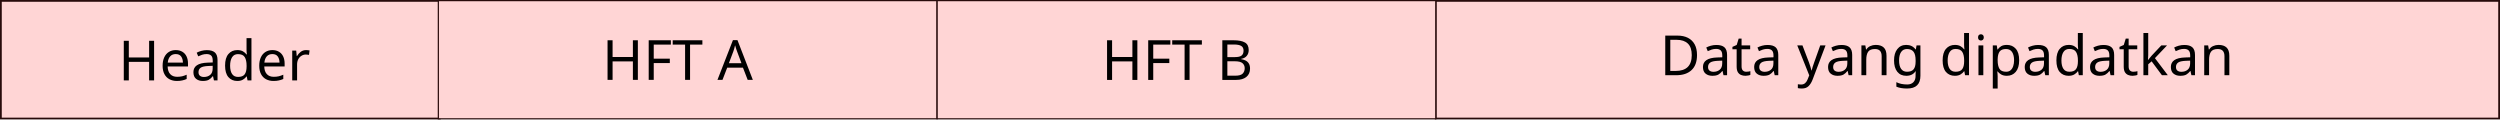
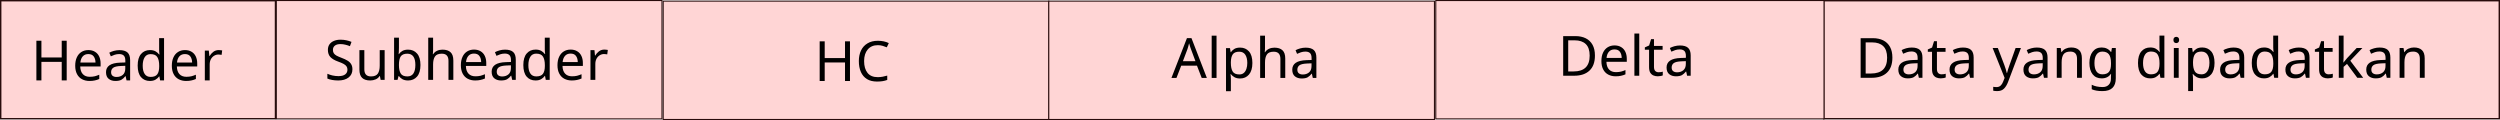
<svg xmlns="http://www.w3.org/2000/svg" width="190.603mm" height="9.105mm" viewBox="0 0 675.365 32.261" id="svg3403" version="1.1">
  <defs id="defs3405" />
  <g id="layer1" transform="translate(-18.66645,-220.6645)">
-     <g id="g3441" transform="translate(-53.20197,-8.025568)">
-       <rect style="fill:#ffd5d5;stroke:#280b0b;stroke-width:0.48" y="228.93" x="72.108" height="31.781" width="118.573" id="rect3411" />
-       <text id="text3428" y="250.405" x="103.857" style="font-style:normal;font-weight:normal;font-size:15px;line-height:125%;font-family:sans-serif;letter-spacing:0px;word-spacing:0px;fill:#000000;fill-opacity:1;stroke:none;stroke-width:1px;stroke-linecap:butt;stroke-linejoin:miter;stroke-opacity:1" xml:space="preserve">
-         <tspan y="250.405" x="103.857" id="tspan3430">Header</tspan>
-       </text>
-     </g>
-     <g id="g3436" transform="translate(216.0105,-8.7232)">
-       <rect style="fill:#ffd5d5;stroke:#280b0b;stroke-width:0.48" y="229.628" x="190.519" height="31.781" width="287.262" id="rect3411-9" />
-       <text id="text3432" y="249.708" x="251.068" style="font-style:normal;font-weight:normal;font-size:15px;line-height:125%;font-family:sans-serif;letter-spacing:0px;word-spacing:0px;fill:#000000;fill-opacity:1;stroke:none;stroke-width:1px;stroke-linecap:butt;stroke-linejoin:miter;stroke-opacity:1" xml:space="preserve">
-         <tspan y="249.708" x="251.068" id="tspan3434">Data yang dipadatkan</tspan>
-       </text>
-     </g>
-     <g id="g3503" transform="translate(25.12315,-47.58677)">
-       <g id="g3508" transform="translate(-0.9852219,-0.4926113)">
-         <rect id="rect3411-9-7" width="134.703" height="31.932" x="112.944" y="268.909" style="fill:#ffd5d5;stroke:#280b0b;stroke-width:0.329" />
-         <text xml:space="preserve" style="font-style:normal;font-weight:normal;font-size:15px;line-height:125%;font-family:sans-serif;letter-spacing:0px;word-spacing:0px;fill:#000000;fill-opacity:1;stroke:none;stroke-width:1px;stroke-linecap:butt;stroke-linejoin:miter;stroke-opacity:1" x="157.202" y="290.327" id="text3473">
-           <tspan id="tspan3475" x="157.202" y="290.327">HFT A</tspan>
-         </text>
-       </g>
-     </g>
-     <g id="g3498" transform="translate(75.14707,-79.60645)">
-       <rect style="fill:#ffd5d5;stroke:#280b0b;stroke-width:0.329" y="300.436" x="196.688" height="31.932" width="134.703" id="rect3411-9-7-6" />
-       <text id="text3473-7" y="321.854" x="241.133" style="font-style:normal;font-weight:normal;font-size:15px;line-height:125%;font-family:sans-serif;letter-spacing:0px;word-spacing:0px;fill:#000000;fill-opacity:1;stroke:none;stroke-width:1px;stroke-linecap:butt;stroke-linejoin:miter;stroke-opacity:1" xml:space="preserve">
-         <tspan y="321.854" x="241.133" id="tspan3475-3">HFT B</tspan>
-       </text>
-     </g>
+     <rect id="rect3411" width="74.228" height="31.881" x="18.857" y="220.855" style="fill:#ffd5d5;stroke:#280b0b;stroke-width:0.38" />
+     <text xml:space="preserve" style="font-style:normal;font-weight:normal;font-size:15px;line-height:125%;font-family:sans-serif;letter-spacing:0px;word-spacing:0px;fill:#000000;fill-opacity:1;stroke:none;stroke-width:1px;stroke-linecap:butt;stroke-linejoin:miter;stroke-opacity:1" x="27.044" y="242.38" id="text3428">
+       <tspan id="tspan3430" x="27.044" y="242.38">Header</tspan>
+     </text>
+     <rect id="rect3411-9" width="182.498" height="31.878" x="511.342" y="220.856" style="fill:#ffd5d5;stroke:#280b0b;stroke-width:0.383" />
+     <text xml:space="preserve" style="font-style:normal;font-weight:normal;font-size:15px;line-height:125%;font-family:sans-serif;letter-spacing:0px;word-spacing:0px;fill:#000000;fill-opacity:1;stroke:none;stroke-width:1px;stroke-linecap:butt;stroke-linejoin:miter;stroke-opacity:1" x="519.856" y="241.679" id="text3432">
+       <tspan id="tspan3434" x="519.856" y="241.679">Data yang dipadatkan</tspan>
+     </text>
+     <rect id="rect3411-9-7" width="104.187" height="31.971" x="93.312" y="220.809" style="fill:#ffd5d5;stroke:#280b0b;stroke-width:0.29" />
+     <text xml:space="preserve" style="font-style:normal;font-weight:normal;font-size:15px;line-height:125%;font-family:sans-serif;letter-spacing:0px;word-spacing:0px;fill:#000000;fill-opacity:1;stroke:none;stroke-width:1px;stroke-linecap:butt;stroke-linejoin:miter;stroke-opacity:1" x="106.34" y="242.248" id="text3473">
+       <tspan x="106.34" y="242.248" id="tspan3419">Subheader</tspan>
+     </text>
+     <rect id="rect3411-9-7-6" width="104.881" height="31.97" x="406.538" y="220.81" style="fill:#ffd5d5;stroke:#280b0b;stroke-width:0.291" />
+     <rect id="rect3411-9-7-4" width="104.187" height="31.971" x="197.823" y="220.968" style="fill:#ffd5d5;stroke:#280b0b;stroke-width:0.29" />
+     <text xml:space="preserve" style="font-style:normal;font-weight:normal;font-size:15px;line-height:125%;font-family:sans-serif;letter-spacing:0px;word-spacing:0px;fill:#000000;fill-opacity:1;stroke:none;stroke-width:1px;stroke-linecap:butt;stroke-linejoin:miter;stroke-opacity:1" x="238.645" y="242.538" id="text3473-0">
+       <tspan x="238.645" y="242.538" id="tspan3419-0">HC</tspan>
+     </text>
+     <rect id="rect3411-9-7-4-1" width="104.187" height="31.971" x="301.989" y="220.968" style="fill:#ffd5d5;stroke:#280b0b;stroke-width:0.29" />
+     <text xml:space="preserve" style="font-style:normal;font-weight:normal;font-size:15px;line-height:125%;font-family:sans-serif;letter-spacing:0px;word-spacing:0px;fill:#000000;fill-opacity:1;stroke:none;stroke-width:1px;stroke-linecap:butt;stroke-linejoin:miter;stroke-opacity:1" x="335.128" y="241.712" id="text3473-0-3">
+       <tspan x="335.128" y="241.712" id="tspan3419-0-7">Alpha</tspan>
+     </text>
+     <text xml:space="preserve" style="font-style:normal;font-weight:normal;font-size:15px;line-height:125%;font-family:sans-serif;letter-spacing:0px;word-spacing:0px;fill:#000000;fill-opacity:1;stroke:none;stroke-width:1px;stroke-linecap:butt;stroke-linejoin:miter;stroke-opacity:1" x="439.5" y="241.12" id="text3489">
+       <tspan id="tspan3491" x="439.5" y="241.12">Delta</tspan>
+     </text>
  </g>
</svg>
